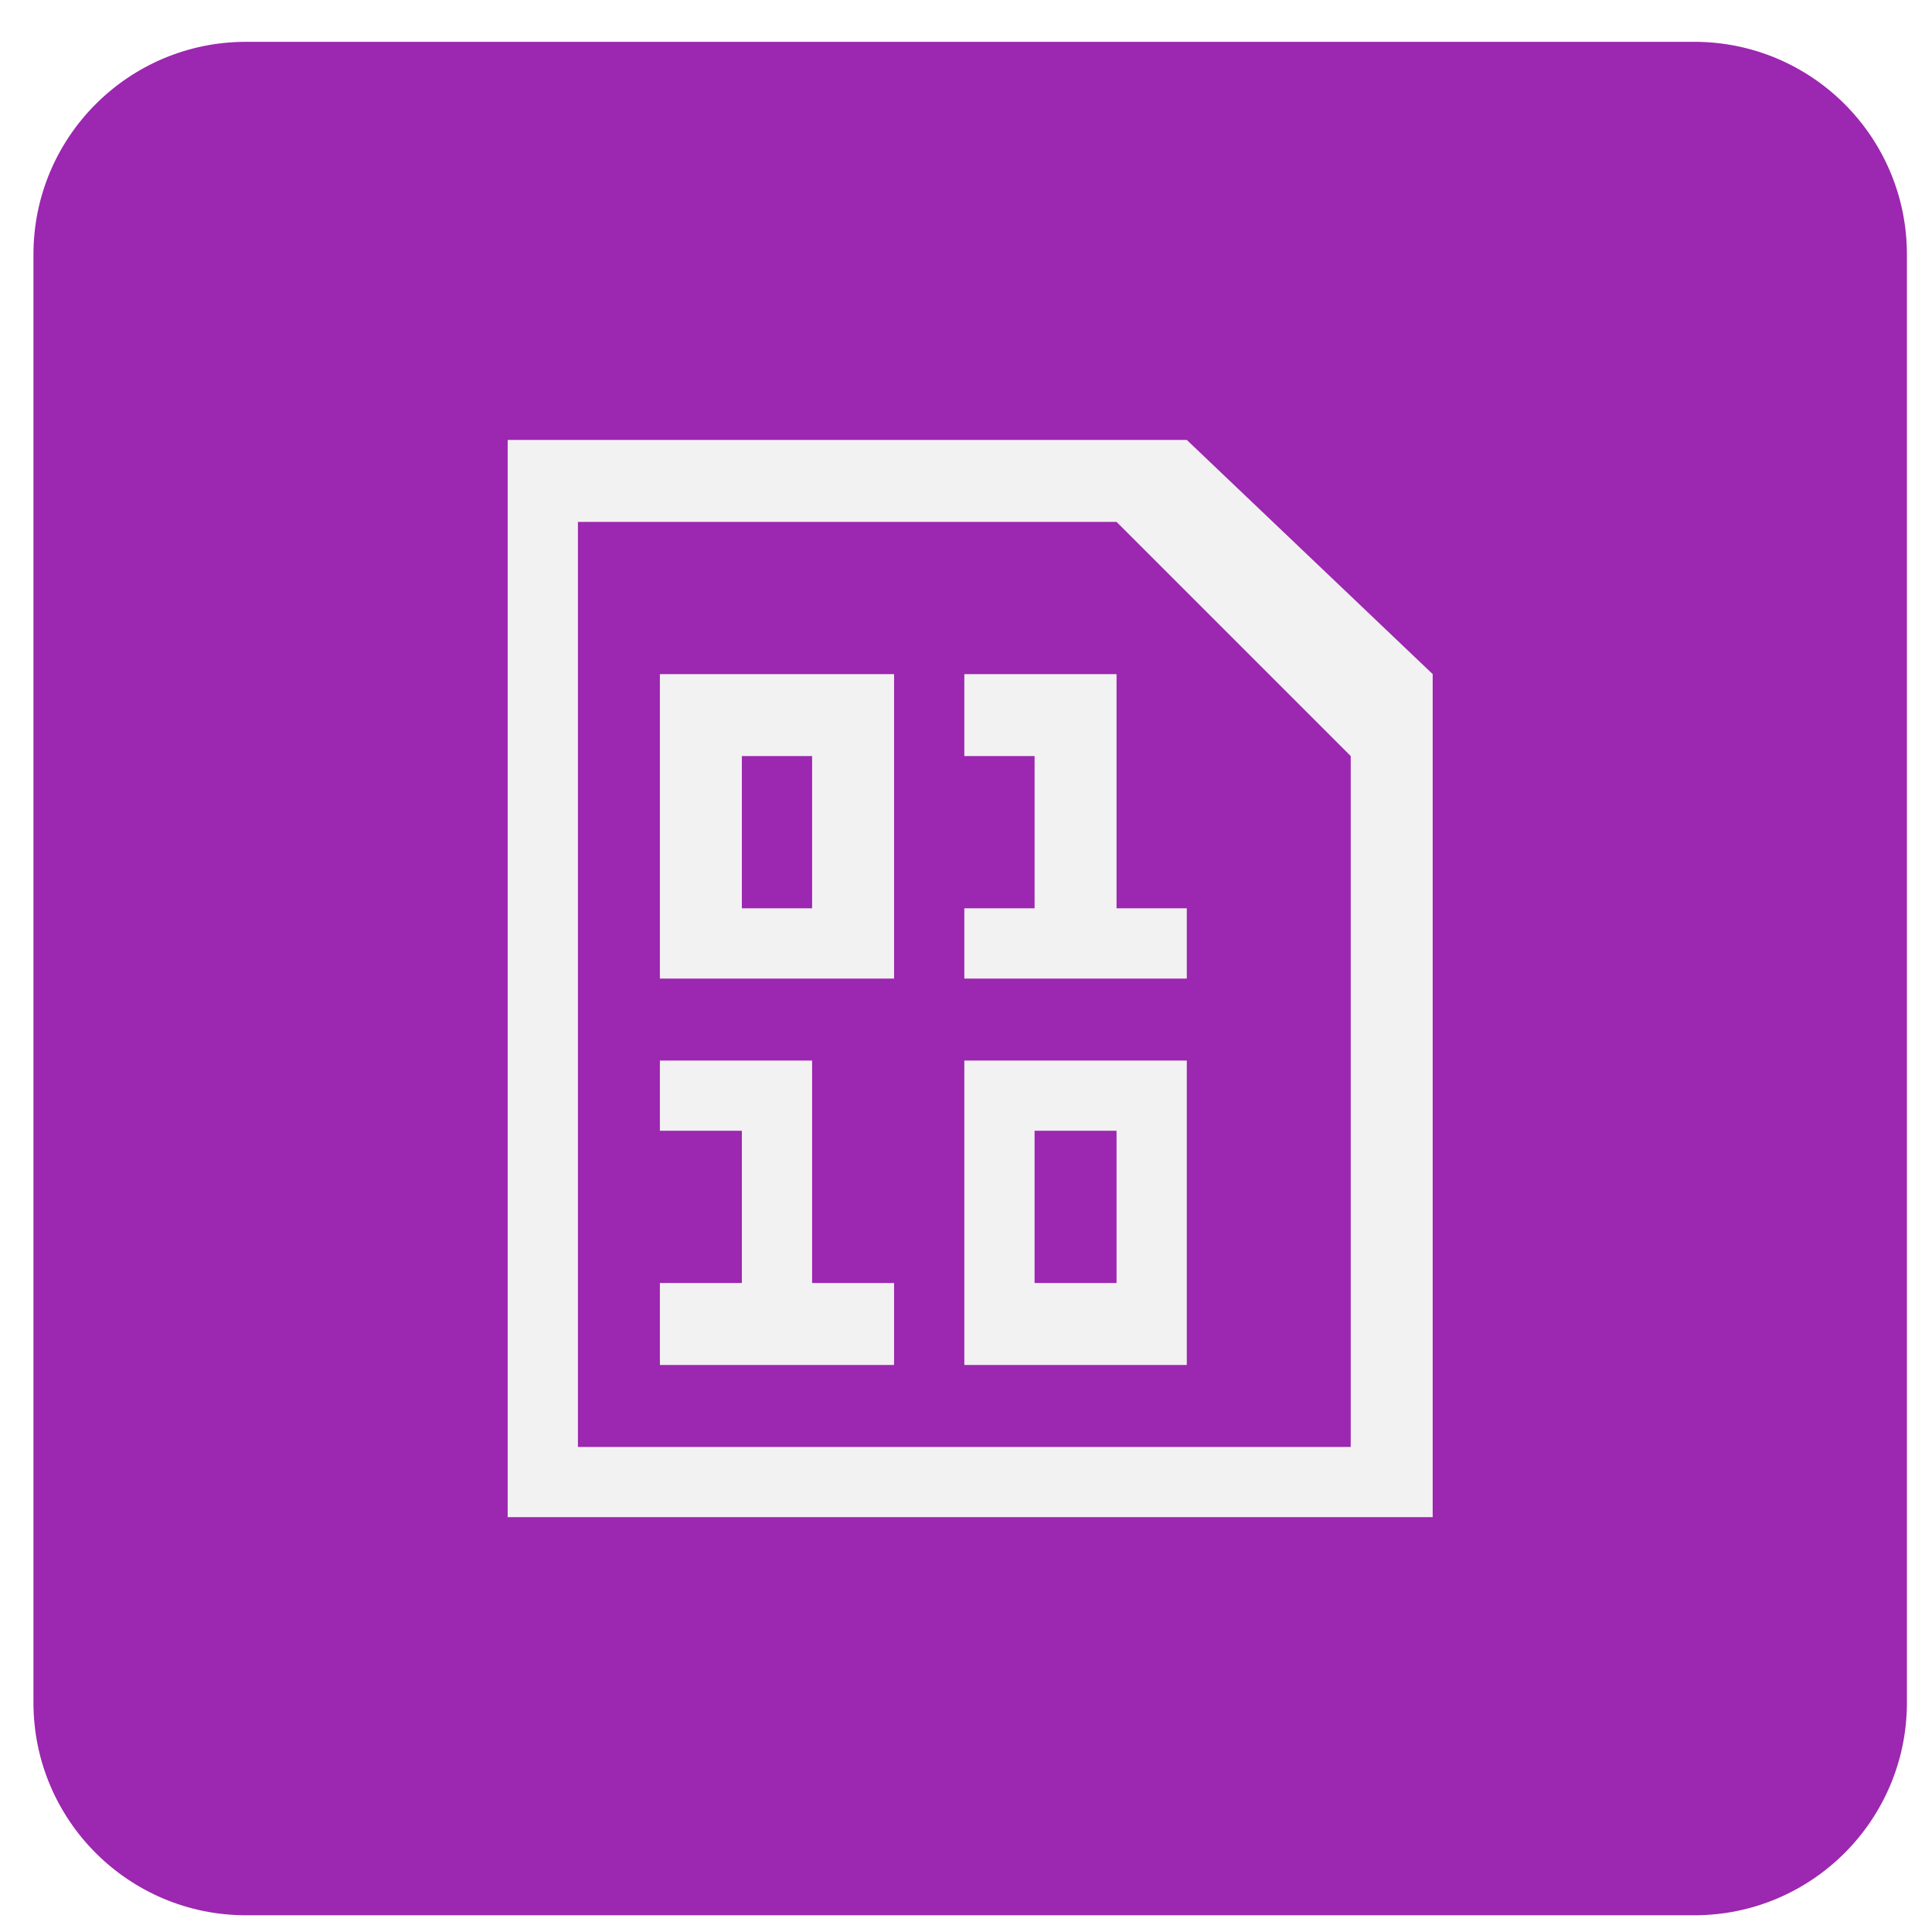
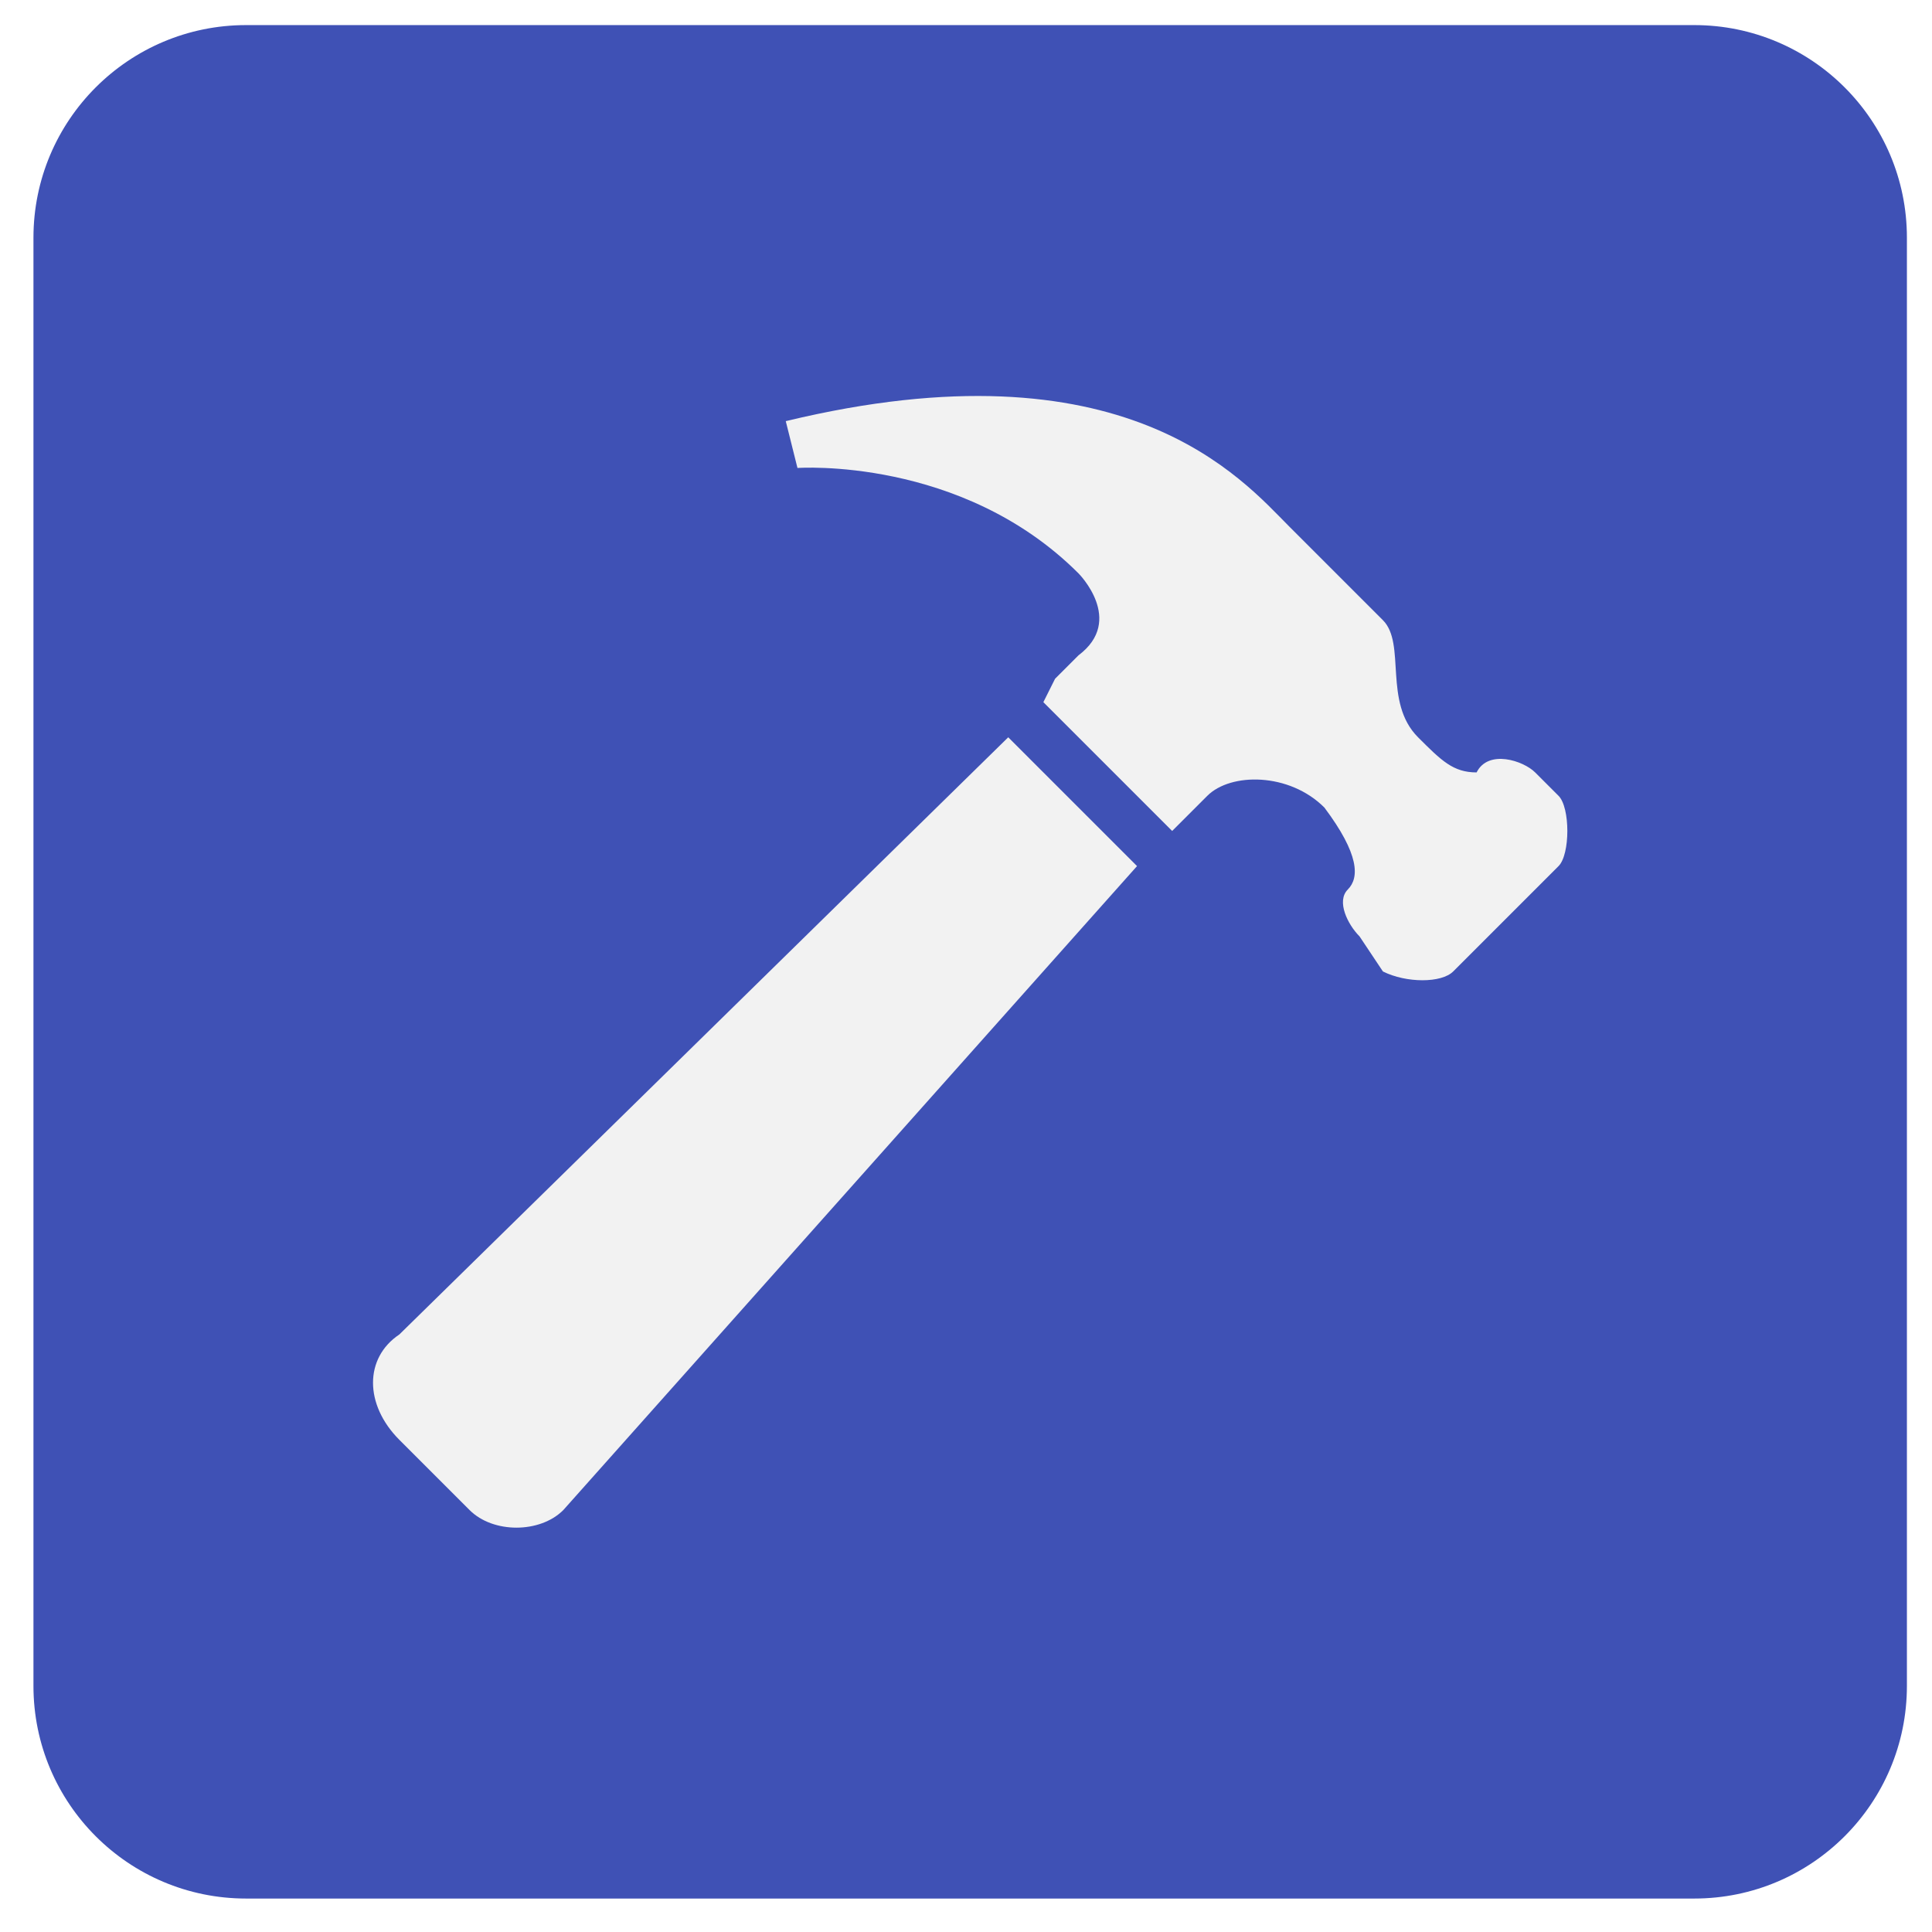
<svg xmlns="http://www.w3.org/2000/svg" width="165" height="165" viewBox="0 0 165 165" id="svg4337" version="1.1">
  <defs id="defs4339" />
  <g id="layer1" transform="translate(0,-887.3622)">
-     <rect ry="18.16" y="890.934" x="2.857" height="160" width="160" id="rect4306" style="opacity:1;fill:#9c27b0;fill-opacity:1;stroke:none;stroke-width:1.972;stroke-miterlimit:4;stroke-dasharray:none;stroke-opacity:1" />
-     <path style="fill:#f2f2f2" id="develop_icon" d="m 43.357,1016.934 0,-92 58,0 21,20 0,72 -79,0 z m 72,-65 -20,-20 -46,0 0,79 66,0 0,-59 z m -39,19 -20,0 0,-26 20,0 0,26 z m -7,-19 -6,0 0,13 6,0 0,-13 z m 0,45 7,0 0,7 -20,0 0,-7 7,0 0,-13 -7,0 0,-6 13,0 0,19 z m 26,-32 6,0 0,6 -19,0 0,-6 6,0 0,-13 -6,0 0,-7 13,0 0,20 z m 6,39 -19,0 0,-26 19,0 0,26 z m -6,-20 -7,0 0,13 7,0 0,-13 z" class="pattern_icon" />
+     <rect style="fill:#3f51b5;fill-opacity:1;stroke:none" id="rect4313" width="160" height="160" x="2.857" y="889.505" ry="18.16" />
+     <g style="fill:#f2f2f2" id="build_icon" class="pattern_icon" transform="translate(-497.8929,556.3294)">
+       <path d="m 584,394 11,11 -49,55 c -2,2 -6,2 -8,0 l -6,-6 c -3,-3 -3,-7 0,-9 l 52,-51 z m 47,11 -9,9 c -1,1 -4,1 -6,0 l -2,-3 c -1,-1 -2,-3 -1,-4 1,-1 1,-3 -2,-7 -3,-3 -8,-3 -10,-1 l -3,3 -11,-11 1,-2 2,-2 c 4,-3 0,-7 0,-7 -10,-10 -24,-9 -24,-9 l -1,-4 c 29,-7 39,5 43,9 l 8,8 c 2,2 0,7 3,10 2,2 3,3 5,3 1,-2 4,-1 5,0 l 2,2 c 1,1 1,5 0,6 z" id="path4164" />
+     </g>
  </g>
</svg>
